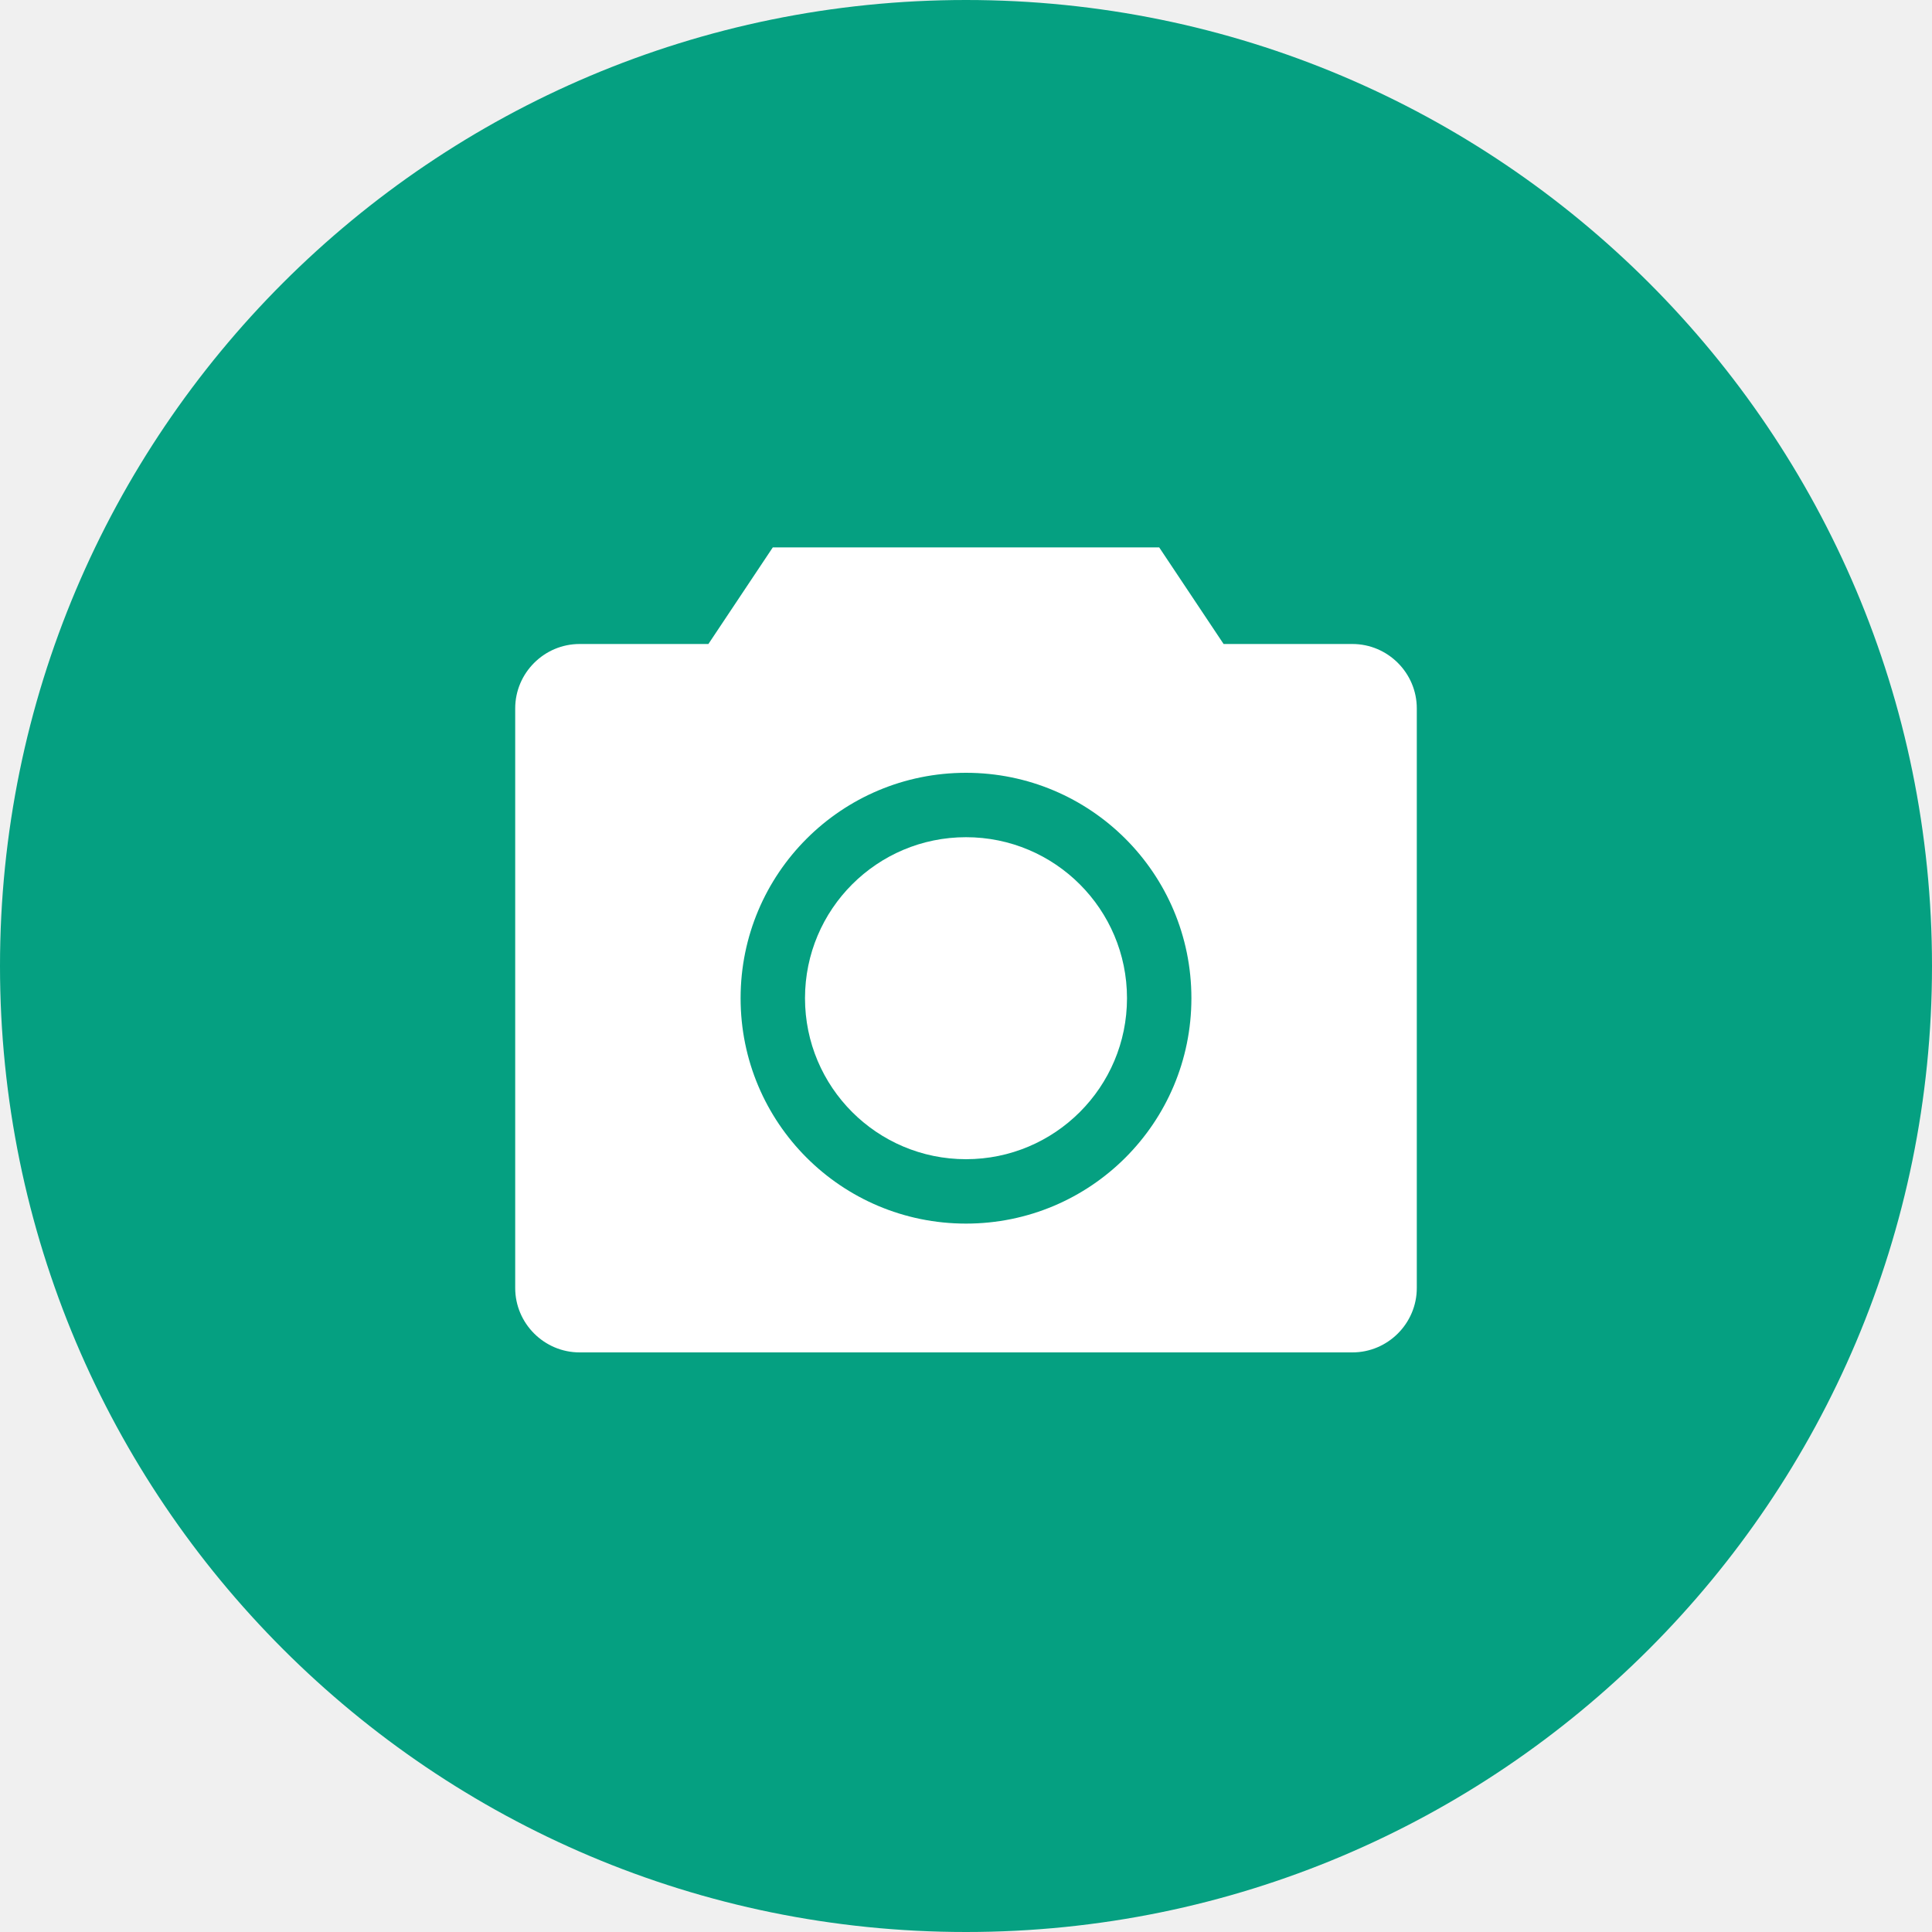
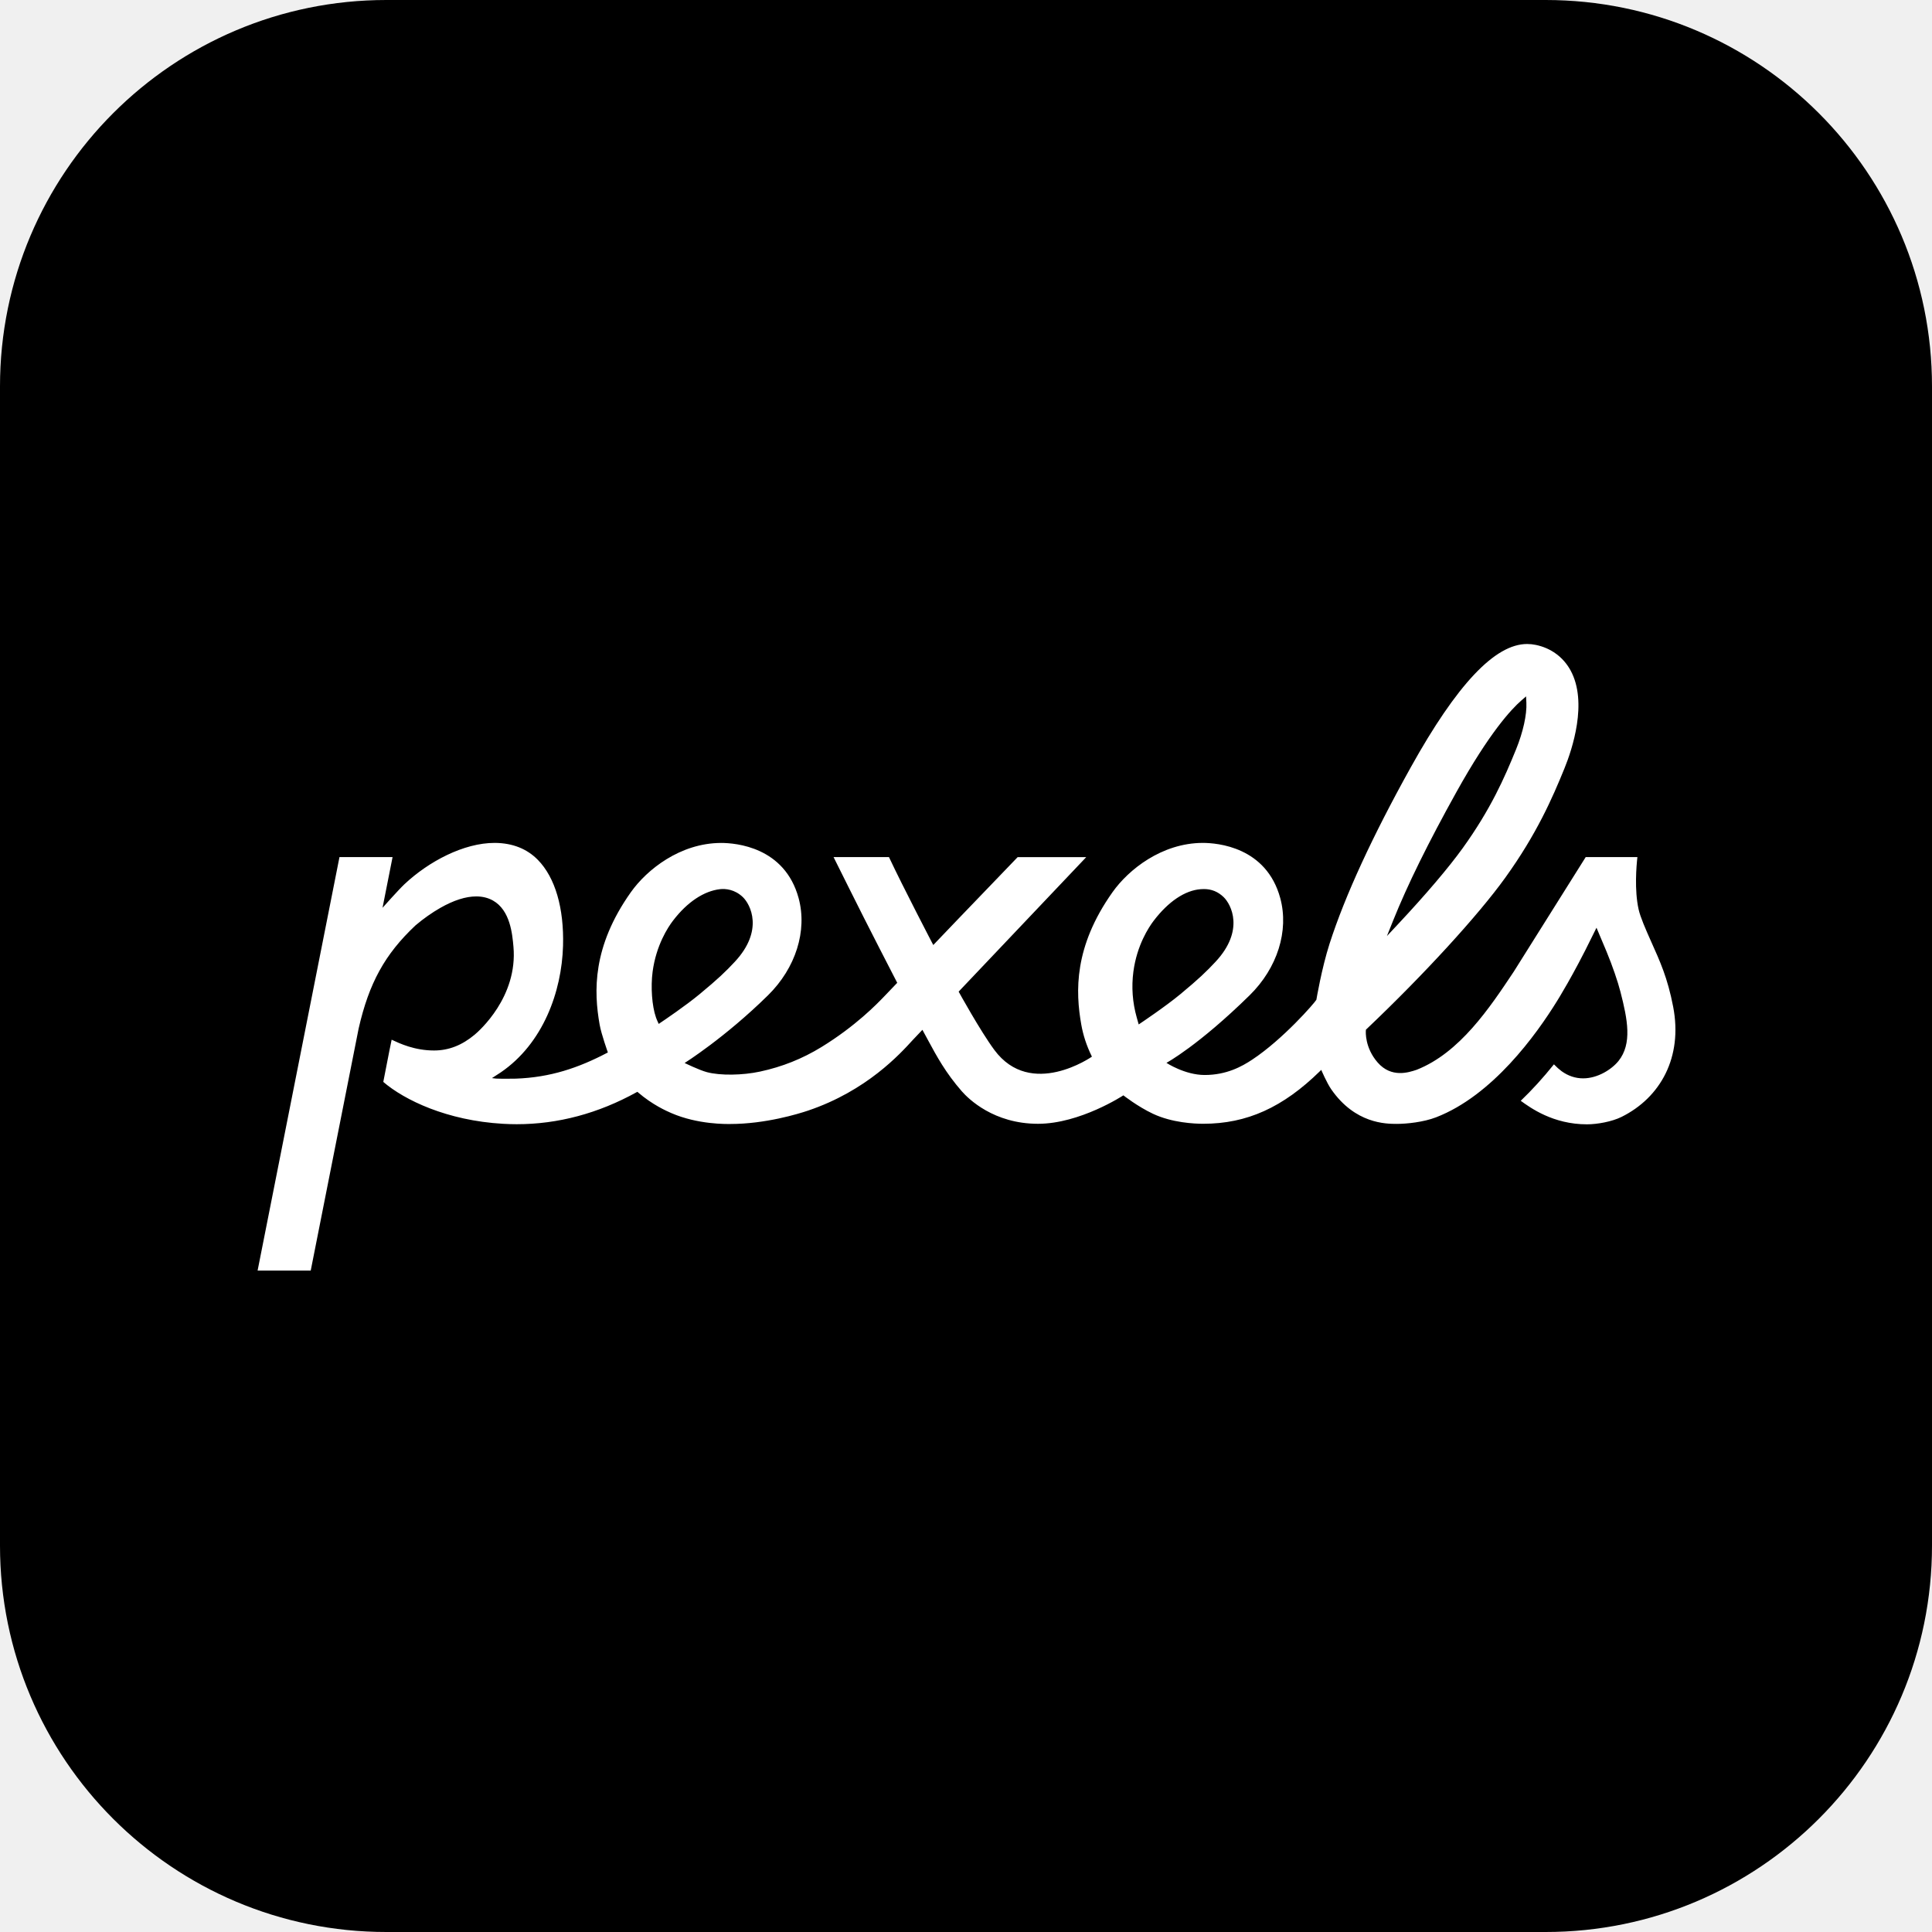
<svg xmlns="http://www.w3.org/2000/svg" width="60" height="60" viewBox="0 0 60 60" fill="none">
-   <circle cx="30" cy="30" r="30" fill="#05A081" />
-   <path d="M42 20H38L36 17H24L22 20H18C16.9 20 16 20.9 16 22V40C16 41.1 16.9 42 18 42H42C43.1 42 44 41.1 44 40V22C44 20.9 43.1 20 42 20ZM30 38C26.13 38 23 34.87 23 31C23 27.13 26.13 24 30 24C33.87 24 37 27.13 37 31C37 34.87 33.87 38 30 38Z" fill="white" />
-   <circle cx="30" cy="31" r="5" fill="white" />
+   <rect width="60" height="60" rx="12" fill="#000000" />
+   <g transform="translate(8, 20) scale(0.086)">
+     <path d="M511.187 131.02C509.164 120.486 506.384 114.524 503.211 107.417C501.187 102.884 499.317 98.603 498.694 95.791C497.152 88.834 497.908 80.117 498.265 76.956H479.596L476.451 81.961C469.281 93.372 453.608 118.338 453.607 118.339C444.924 131.386 434.121 147.618 418.553 153.758C415.613 154.751 409.393 156.767 404.469 151.122C399.777 145.744 400.185 139.937 400.204 139.692L400.223 139.433L400.235 139.275L400.351 139.165L400.543 138.982C421.115 119.456 440.747 98.027 450.557 84.388C461.856 68.68 467.522 55.752 471.946 44.867C474.701 38.084 480.429 21.061 474.129 9.536C471.495 4.717 467.034 1.446 461.567 0.326C460.497 0.106 459.471 0 458.432 0C446.837 0 433.098 14.565 416.43 44.527C402.557 69.46 392.695 90.875 387.12 108.177C384.235 117.129 382.339 128.47 382.339 128.471C381.714 129.595 370.375 142.671 359.178 150.087C355.43 152.569 349.908 155.638 342.002 155.638C334.841 155.638 328.199 151.258 328.197 151.257C328.2 151.256 339.703 145.052 358.243 126.848C368.262 117.009 372.497 103.566 369.295 91.764C364.27 73.264 346.588 71.826 341.288 71.826C326.515 71.871 314.504 81.453 308.708 89.643C294.733 109.381 295.344 125.544 297.439 137.419C298.118 141.257 299.355 145.038 301.115 148.654L301.29 149.012C301.288 149.013 279.271 164.432 266.053 146.596C260.98 139.75 253.158 125.537 253.157 125.534L299.238 76.961H274.472C258.72 93.282 243.999 108.701 243.996 108.704C243.995 108.701 233.145 87.912 227.999 76.956H207.991C209.743 80.413 211.508 83.982 213.435 87.877C219.788 100.719 230.978 122.349 230.979 122.351C230.978 122.353 226.203 127.339 226.202 127.341C223.675 129.967 215.982 137.958 203.609 145.553C196.697 149.788 189.441 152.685 181.427 154.409C175.157 155.759 167.083 155.908 162.222 154.604C159.442 153.858 154.206 151.303 154.206 151.303C154.208 151.301 168.684 142.237 184.317 126.858C194.327 117.011 198.563 103.568 195.371 91.773C190.344 73.277 172.662 71.84 167.362 71.84C152.593 71.885 140.578 81.461 134.777 89.649C120.804 109.375 121.416 125.547 123.511 137.432C124.127 140.925 126.491 147.497 126.491 147.497C115.785 153.142 105.638 156.512 93.251 156.956C92.176 156.995 87.593 157.012 86.12 156.934C85.757 156.915 84.623 156.763 84.623 156.763C84.624 156.763 87.211 155.105 87.816 154.692C103.092 144.267 109.834 125.528 110.298 108.996C110.682 95.357 107.46 84.338 101.226 77.974C97.312 73.974 92.135 71.905 85.835 71.826H85.569C74.468 71.826 61.824 78.482 53.018 86.752C50.955 88.69 45.115 95.26 45.115 95.26L48.738 76.953H29.566L0 226.271H19.183L36.48 138.885C40.223 122.447 45.963 112.029 56.964 101.665L57.145 101.51C59.869 99.199 62.985 97.004 65.918 95.328C70.766 92.557 75.151 91.152 78.953 91.152C81.208 91.152 83.243 91.654 85.002 92.645C91.228 96.168 91.986 104.727 92.393 109.326C93.99 127.445 80.001 139.727 78.4 141.068C73.799 144.917 68.999 146.788 63.726 146.788C56.665 146.788 51.373 144.284 48.404 142.896C48.291 143.445 47.547 147.095 47.547 147.095C46.811 150.765 45.389 158.138 45.389 158.139C53.079 164.721 68.412 172.104 88.64 173.266C90.28 173.362 91.943 173.41 93.582 173.41C108.447 173.41 123.012 169.522 136.873 161.854L137.135 161.71L137.36 161.904C142.623 166.436 147.692 168.647 149.358 169.373C159.042 173.596 169.583 173.335 170.617 173.335C183.411 173.335 195.361 169.647 198.718 168.517C219.995 161.354 232.065 147.959 236.609 142.977L240.074 139.324L242.274 143.381C245.181 148.764 248.476 154.865 254.285 161.506C256.697 164.264 265.809 173.26 281.817 173.26C297.013 173.26 312.644 162.989 312.645 162.988C312.648 162.991 317.775 167.024 323.309 169.632C330.243 172.899 338.323 173.252 341.475 173.252C357.227 173.252 370.233 167.39 383.645 154.243L384.105 153.792C384.106 153.794 386.055 158.429 387.734 160.845C396.363 173.254 407.477 173.294 411.374 173.294C414.976 173.294 421.025 172.67 425.577 170.911C445.916 163.047 461.71 141.167 469.314 128.825C469.315 128.823 475.112 119.634 481.964 105.539L483.494 102.455C483.495 102.456 487.147 111.122 487.148 111.125C489.25 116.226 491.21 121.908 492.143 125.6C494.718 135.576 496.443 144.345 491.431 150.591C488.987 153.607 483.95 156.851 478.666 156.851C475.899 156.851 473.29 155.986 470.912 154.279C470.011 153.616 469.077 152.78 468.125 151.79C464.24 156.638 460.211 161.063 456.139 164.956C459.638 167.489 467.811 173.453 480.048 173.453C483.773 173.453 489.075 172.493 492.539 170.772C506.635 163.769 514.679 149.203 511.187 131.02ZM408.648 103.39L410.031 99.942C415.213 87.027 422.71 71.801 432.95 53.394C444.791 32.107 452.665 23.615 456.304 20.448L457.405 19.49L458.066 18.915L458.107 19.782L458.176 21.224C458.376 25.512 456.987 31.79 454.461 38.016C450.253 48.368 445.298 59.652 435.181 73.718C430.12 80.75 421.854 90.473 411.905 101.095L409.353 103.823L407.815 105.467L408.648 103.39ZM145.307 136.878L144.861 137.202C144.861 137.202 144.221 135.9 143.86 134.868C142.402 130.693 141.92 123.862 142.646 118.327C143.928 108.754 148.185 102.304 149.957 99.975C155.245 93.023 161.306 89.2 166.955 88.538C168.919 88.308 172.297 88.586 175.232 91.401C177.994 94.051 182.867 103.41 172.359 114.719C169.155 118.165 166.306 120.924 159.623 126.442C154.621 130.592 146.82 135.864 145.307 136.878ZM318.664 137.054L318.177 137.379L318.019 136.821L317.469 134.87C315.935 129.43 315.528 123.861 316.26 118.32C317.524 108.782 321.793 102.31 323.569 99.97C328.853 93.018 334.89 88.958 340.567 88.539C340.936 88.512 341.323 88.493 341.723 88.493C344.486 88.493 346.816 89.442 348.844 91.393C351.605 94.051 356.469 103.424 345.959 114.718C342.751 118.167 339.902 120.927 333.237 126.446C327.744 130.994 318.754 136.994 318.664 137.054Z" fill="#FFFFFF" />
+   </g>
</svg>
